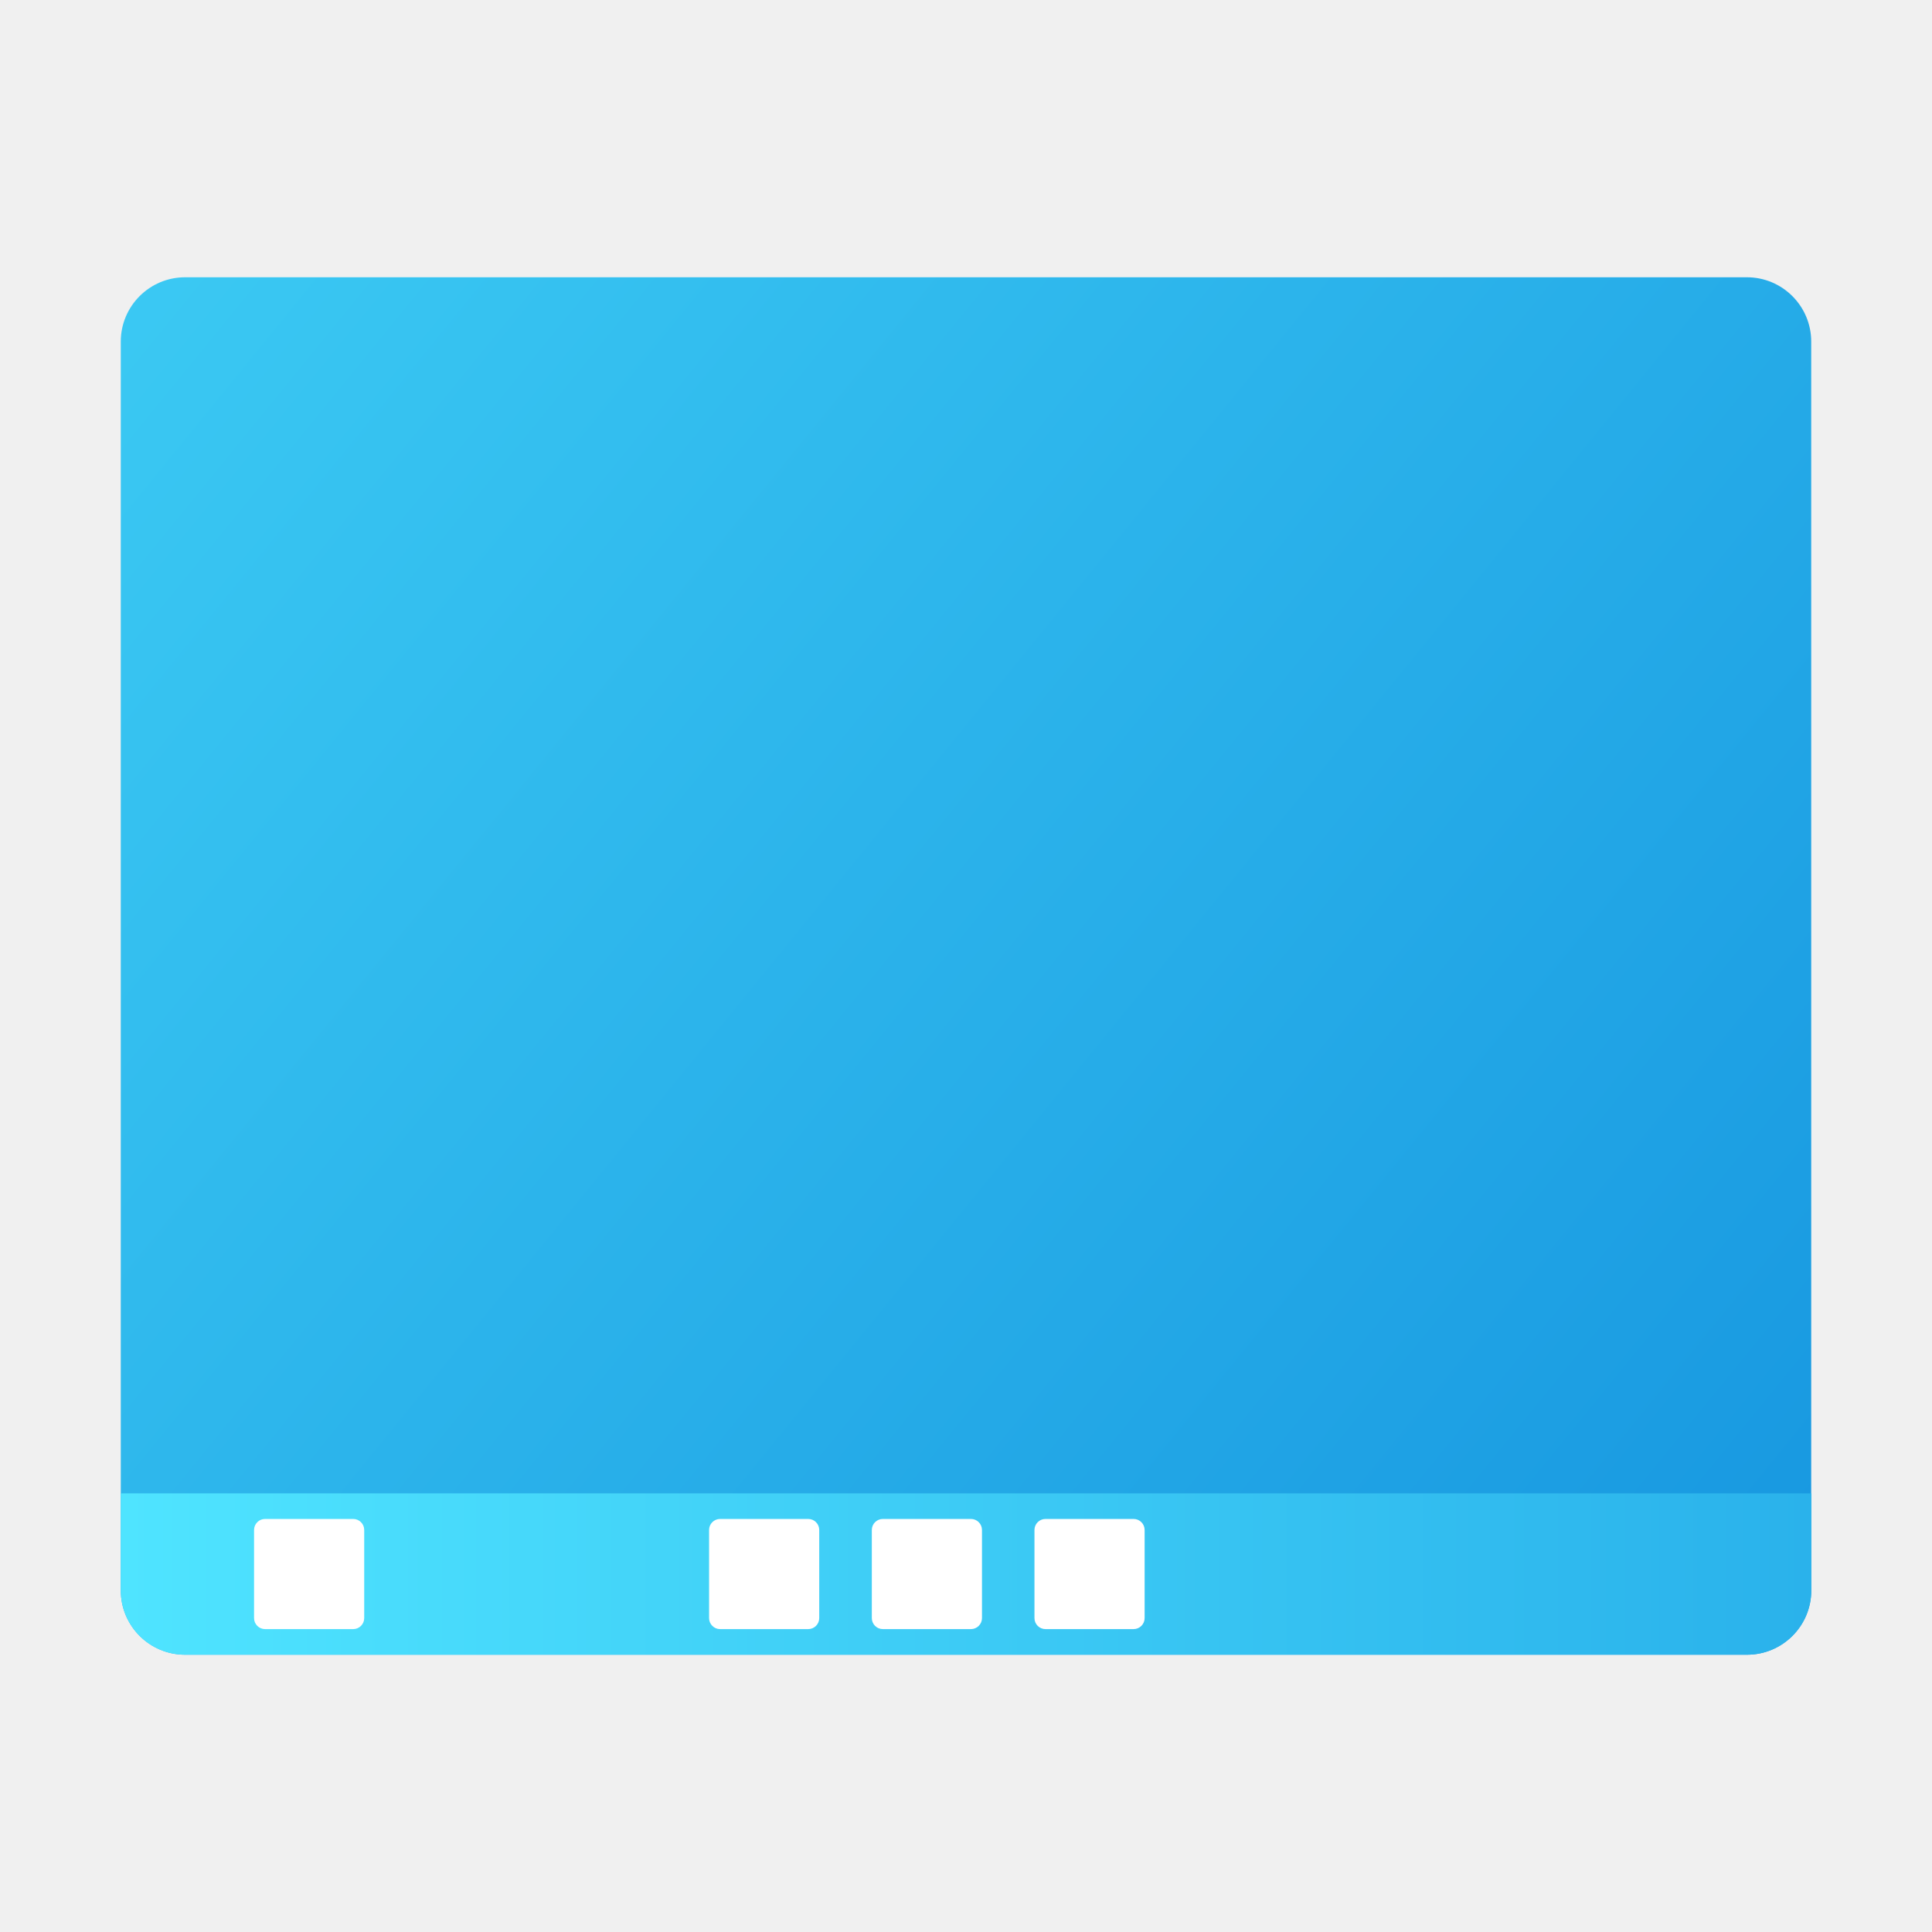
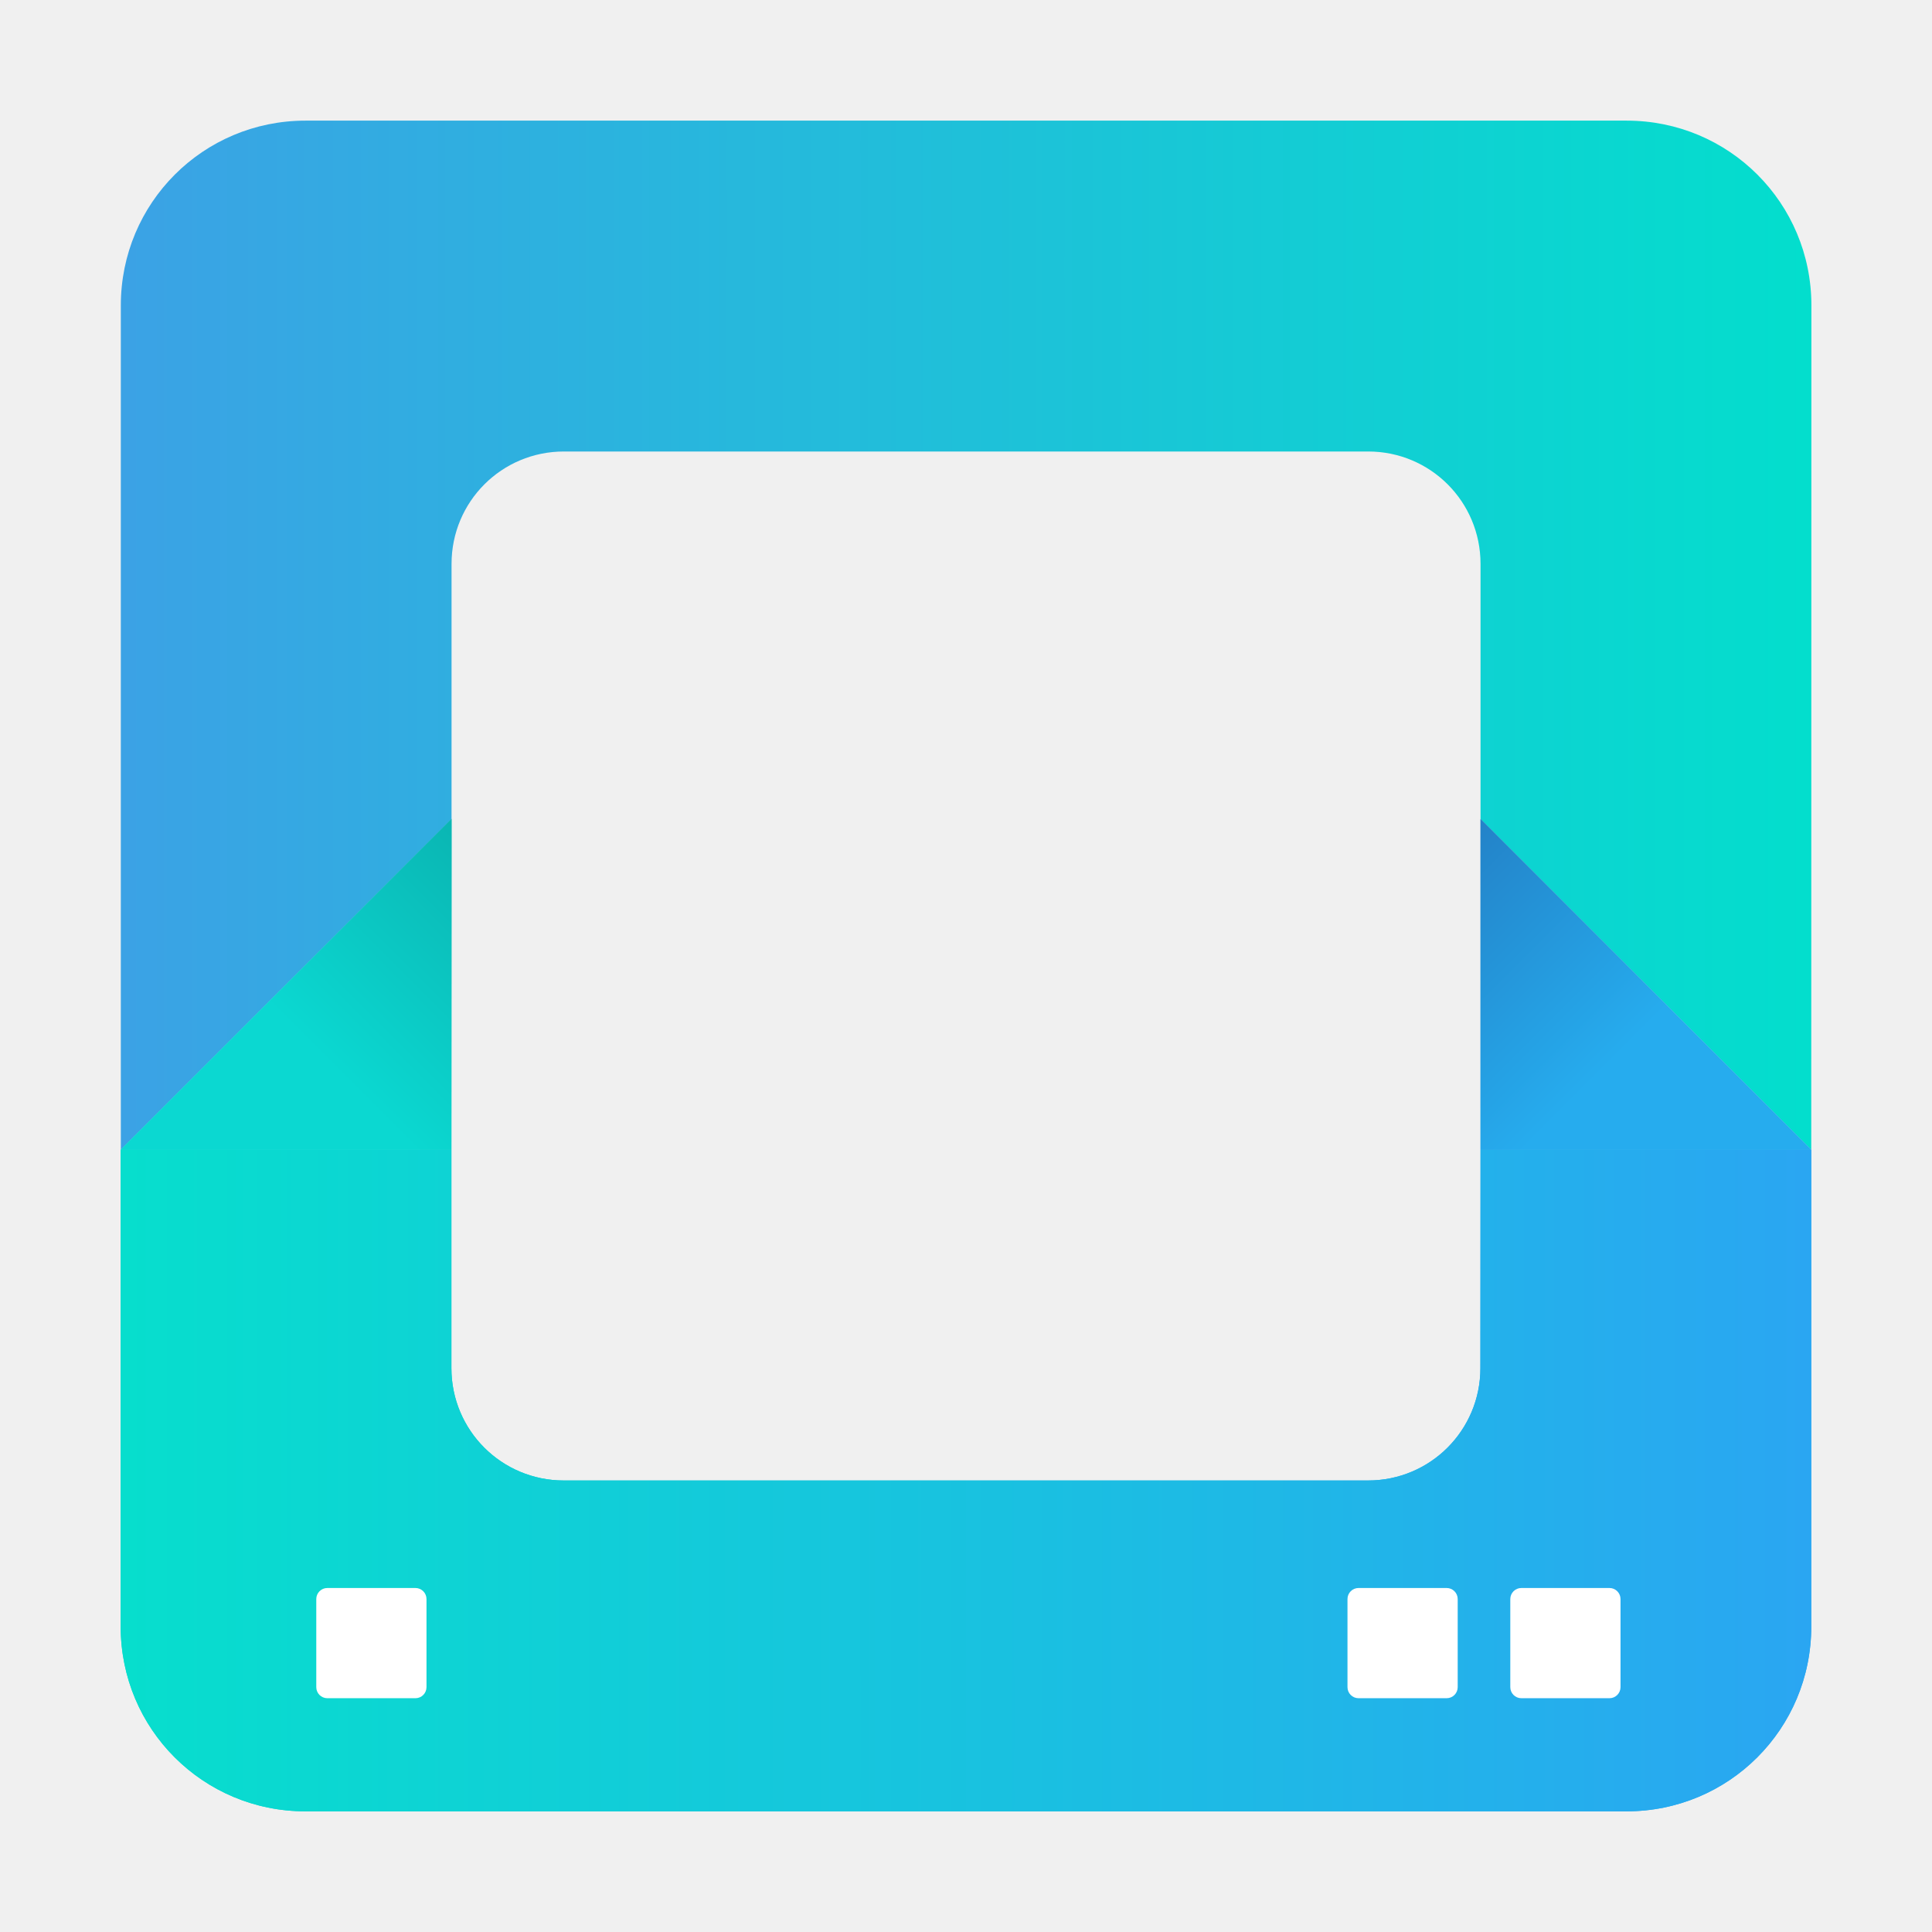
- <svg xmlns="http://www.w3.org/2000/svg" width="64" height="64" version="1.1" viewBox="0 0 16.933 16.933">
-   <defs>
-     <linearGradient id="linearGradient1229" x1="-9" x2="44.998" y1="6.945" y2="50.945" gradientTransform="matrix(.30066 0 0 .30066 3.0547 -.2362)" gradientUnits="userSpaceOnUse">
-       <stop stop-color="#3bc9f3" offset="0" />
-       <stop stop-color="#1797e0" offset="1" />
+ <svg xmlns="http://www.w3.org/2000/svg" xmlns:xlink="http://www.w3.org/1999/xlink" width="64" height="64" version="1.1" viewBox="0 0 16.933 16.933" id="svg32">
+   <defs id="defs14">
+     <linearGradient id="linearGradient1229" x1="-9" x2="44.998" y1="6.945" y2="50.945" gradientTransform="matrix(0.30066,0,0,0.30066,3.0547,-0.2362)" gradientUnits="userSpaceOnUse">
+       <stop stop-color="#3bc9f3" offset="0" id="stop4" />
+       <stop stop-color="#1797e0" offset="1" id="stop6" />
    </linearGradient>
-     <linearGradient id="linearGradient1242" x1="-9" x2="45" y1="50" y2="50" gradientTransform="matrix(.30066 0 0 .30066 3.0547 -.2362)" gradientUnits="userSpaceOnUse">
-       <stop stop-color="#4fe4ff" offset="0" />
-       <stop stop-color="#2ab2eb" offset="1" />
+     <linearGradient id="linearGradient1242" x1="-9" x2="45" y1="50" y2="50" gradientTransform="matrix(0.30066,0,0,0.30066,3.0547,-0.2362)" gradientUnits="userSpaceOnUse">
+       <stop stop-color="#4fe4ff" offset="0" id="stop9" />
+       <stop stop-color="#2ab2eb" offset="1" id="stop11" />
    </linearGradient>
+     <linearGradient xlink:href="#linearGradient13727" id="linearGradient1016" gradientUnits="userSpaceOnUse" x1="22.225" y1="12.435" x2="34.395" y2="12.435" />
+     <linearGradient id="linearGradient13727" x1="22.225" x2="34.395" y1="12.435" y2="12.435" gradientUnits="userSpaceOnUse">
+       <stop stop-color="#07decd" offset="0" id="stop297" />
+       <stop stop-color="#2aa6f2" offset="1" id="stop299" />
+     </linearGradient>
+     <linearGradient xlink:href="#linearGradient5683" id="linearGradient1018" gradientUnits="userSpaceOnUse" x1="22.225" y1="5.159" x2="34.395" y2="5.159" />
+     <linearGradient id="linearGradient5683" x1="22.225" x2="34.395" y1="5.159" y2="5.159" gradientUnits="userSpaceOnUse">
+       <stop stop-color="#3ba2e5" offset="0" id="stop292" />
+       <stop stop-color="#03decd" offset="1" id="stop294" />
+     </linearGradient>
+     <linearGradient xlink:href="#linearGradient65902" id="linearGradient1020" gradientUnits="userSpaceOnUse" x1="31.008" y1="7.695" x2="32.847" y2="9.535" />
+     <linearGradient id="linearGradient65902" x1="31.008" x2="32.847" y1="7.695" y2="9.535" gradientUnits="userSpaceOnUse">
+       <stop stop-color="#2273ba" offset="0" id="stop307" />
+       <stop stop-color="#26acee" offset="1" id="stop309" />
+     </linearGradient>
+     <linearGradient xlink:href="#linearGradient22356" id="linearGradient1022" gradientUnits="userSpaceOnUse" x1="23.811" y1="9.526" x2="25.664" y2="7.673" />
+     <linearGradient id="linearGradient22356" x1="23.811" x2="25.664" y1="9.526" y2="7.673" gradientUnits="userSpaceOnUse">
+       <stop stop-color="#0bd8d1" offset="0" id="stop302" />
+       <stop stop-color="#0aa8a7" offset="1" id="stop304" />
+     </linearGradient>
+     <linearGradient xlink:href="#linearGradient13727" id="linearGradient740" gradientUnits="userSpaceOnUse" x1="22.225" y1="12.435" x2="34.395" y2="12.435" />
+     <linearGradient xlink:href="#linearGradient65902" id="linearGradient742" gradientUnits="userSpaceOnUse" x1="31.008" y1="7.695" x2="32.847" y2="9.535" />
+     <linearGradient xlink:href="#linearGradient22356" id="linearGradient744" gradientUnits="userSpaceOnUse" x1="23.811" y1="9.526" x2="25.664" y2="7.673" />
  </defs>
-   <g transform="matrix(.91259 0 0 .91259 .74004 .74006)">
-     <rect x=".349" y="1.852" width="16.235" height="13.229" ry=".618" fill="url(#linearGradient1229)" stroke-linecap="round" stroke-linejoin="round" stroke-width=".607" style="paint-order:stroke fill markers" />
-     <path d="m0.349 13.531v0.932c0 0.342 0.276 0.618 0.618 0.618h15c0.342 0 0.618-0.276 0.618-0.618v-0.932z" fill="url(#linearGradient1242)" stroke-linecap="round" stroke-linejoin="round" stroke-width=".601" style="paint-order:stroke fill markers" />
-     <g fill="#fff" stroke-width=".8">
-       <rect x="1.629" y="13.777" width="1.058" height="1.058" ry=".106" style="paint-order:stroke markers fill" />
-       <rect x="5.999" y="13.777" width="1.058" height="1.058" ry=".106" style="paint-order:stroke markers fill" />
-       <rect x="7.562" y="13.777" width="1.058" height="1.058" ry=".106" style="paint-order:stroke markers fill" />
-       <rect x="9.124" y="13.777" width="1.058" height="1.058" ry=".106" style="paint-order:stroke markers fill" />
-     </g>
+   <g transform="matrix(1.2174,0,0,1.2174,-25.99773,-2.162741)" id="g338">
+     <path d="m 32.014,10.054 h 2.381 v 3.433 c 0,0.737 -0.593,1.33 -1.33,1.33 h -9.511 c -0.737,0 -1.33,-0.593 -1.33,-1.33 V 10.054 h 2.381 v 1.572 c 0,0.448 0.361,0.809 0.809,0.809 h 5.79 c 0.448,0 0.809,-0.361 0.809,-0.809 z" fill="url(#linearGradient13727)" fill-rule="evenodd" stroke-linecap="round" stroke-linejoin="round" stroke-width="0.574" style="fill:url(#linearGradient740);paint-order:stroke fill markers" id="path322" />
+     <path d="M 34.395,10.054 32.014,7.673 V 5.836 c 0,-0.448 -0.361,-0.809 -0.809,-0.809 h -5.79 c -0.448,0 -0.809,0.361 -0.809,0.809 v 1.837 l -2.381,2.381 V 3.975 c 0,-0.737 0.593,-1.33 1.33,-1.33 h 9.511 c 0.737,0 1.33,0.593 1.33,1.33 z" fill="url(#linearGradient5683)" fill-rule="evenodd" stroke-linecap="round" stroke-linejoin="round" stroke-width="0.574" style="fill:url(#linearGradient1018);paint-order:stroke fill markers" id="path324" />
+     <path d="m 32.014,7.673 v 2.381 h 2.381 z" fill="url(#linearGradient65902)" id="path326" style="fill:url(#linearGradient742)" />
+     <path d="M 24.606,7.673 24.605,10.054 H 22.224 L 24.605,7.673 Z" fill="url(#linearGradient22356)" id="path328" style="fill:url(#linearGradient744)" />
+     <path d="m 32.014,10.054 h 2.381 v 3.433 c 0,0.737 -0.593,1.33 -1.33,1.33 h -9.511 c -0.737,0 -1.33,-0.593 -1.33,-1.33 V 10.054 h 2.381 v 1.572 c 0,0.448 0.361,0.809 0.809,0.809 h 5.79 c 0.448,0 0.809,-0.361 0.809,-0.809 z" fill="url(#linearGradient13727)" fill-rule="evenodd" stroke-linecap="round" stroke-linejoin="round" stroke-width="0.574" style="fill:url(#linearGradient1016);paint-order:stroke fill markers" id="path330" />
+     <path d="m 32.014,7.673 v 2.381 h 2.381 z" fill="url(#linearGradient65902)" id="path334" style="fill:url(#linearGradient1020)" />
+     <path d="M 24.606,7.673 24.605,10.054 H 22.224 L 24.605,7.673 Z" fill="url(#linearGradient22356)" id="path336" style="fill:url(#linearGradient1022)" />
  </g>
+   <rect x="11.81" y="13.918" width="0.966" height="0.966" ry="0.097" style="fill:#ffffff;stroke-width:0.73;paint-order:stroke markers fill" id="rect799" />
+   <rect x="13.237" y="13.918" width="0.966" height="0.966" ry="0.097" style="fill:#ffffff;stroke-width:0.73;paint-order:stroke markers fill" id="rect801" />
+   <rect x="2.772" y="13.918" width="0.966" height="0.966" ry="0.097" style="fill:#ffffff;stroke-width:0.73;paint-order:stroke markers fill" id="rect778" />
</svg>
